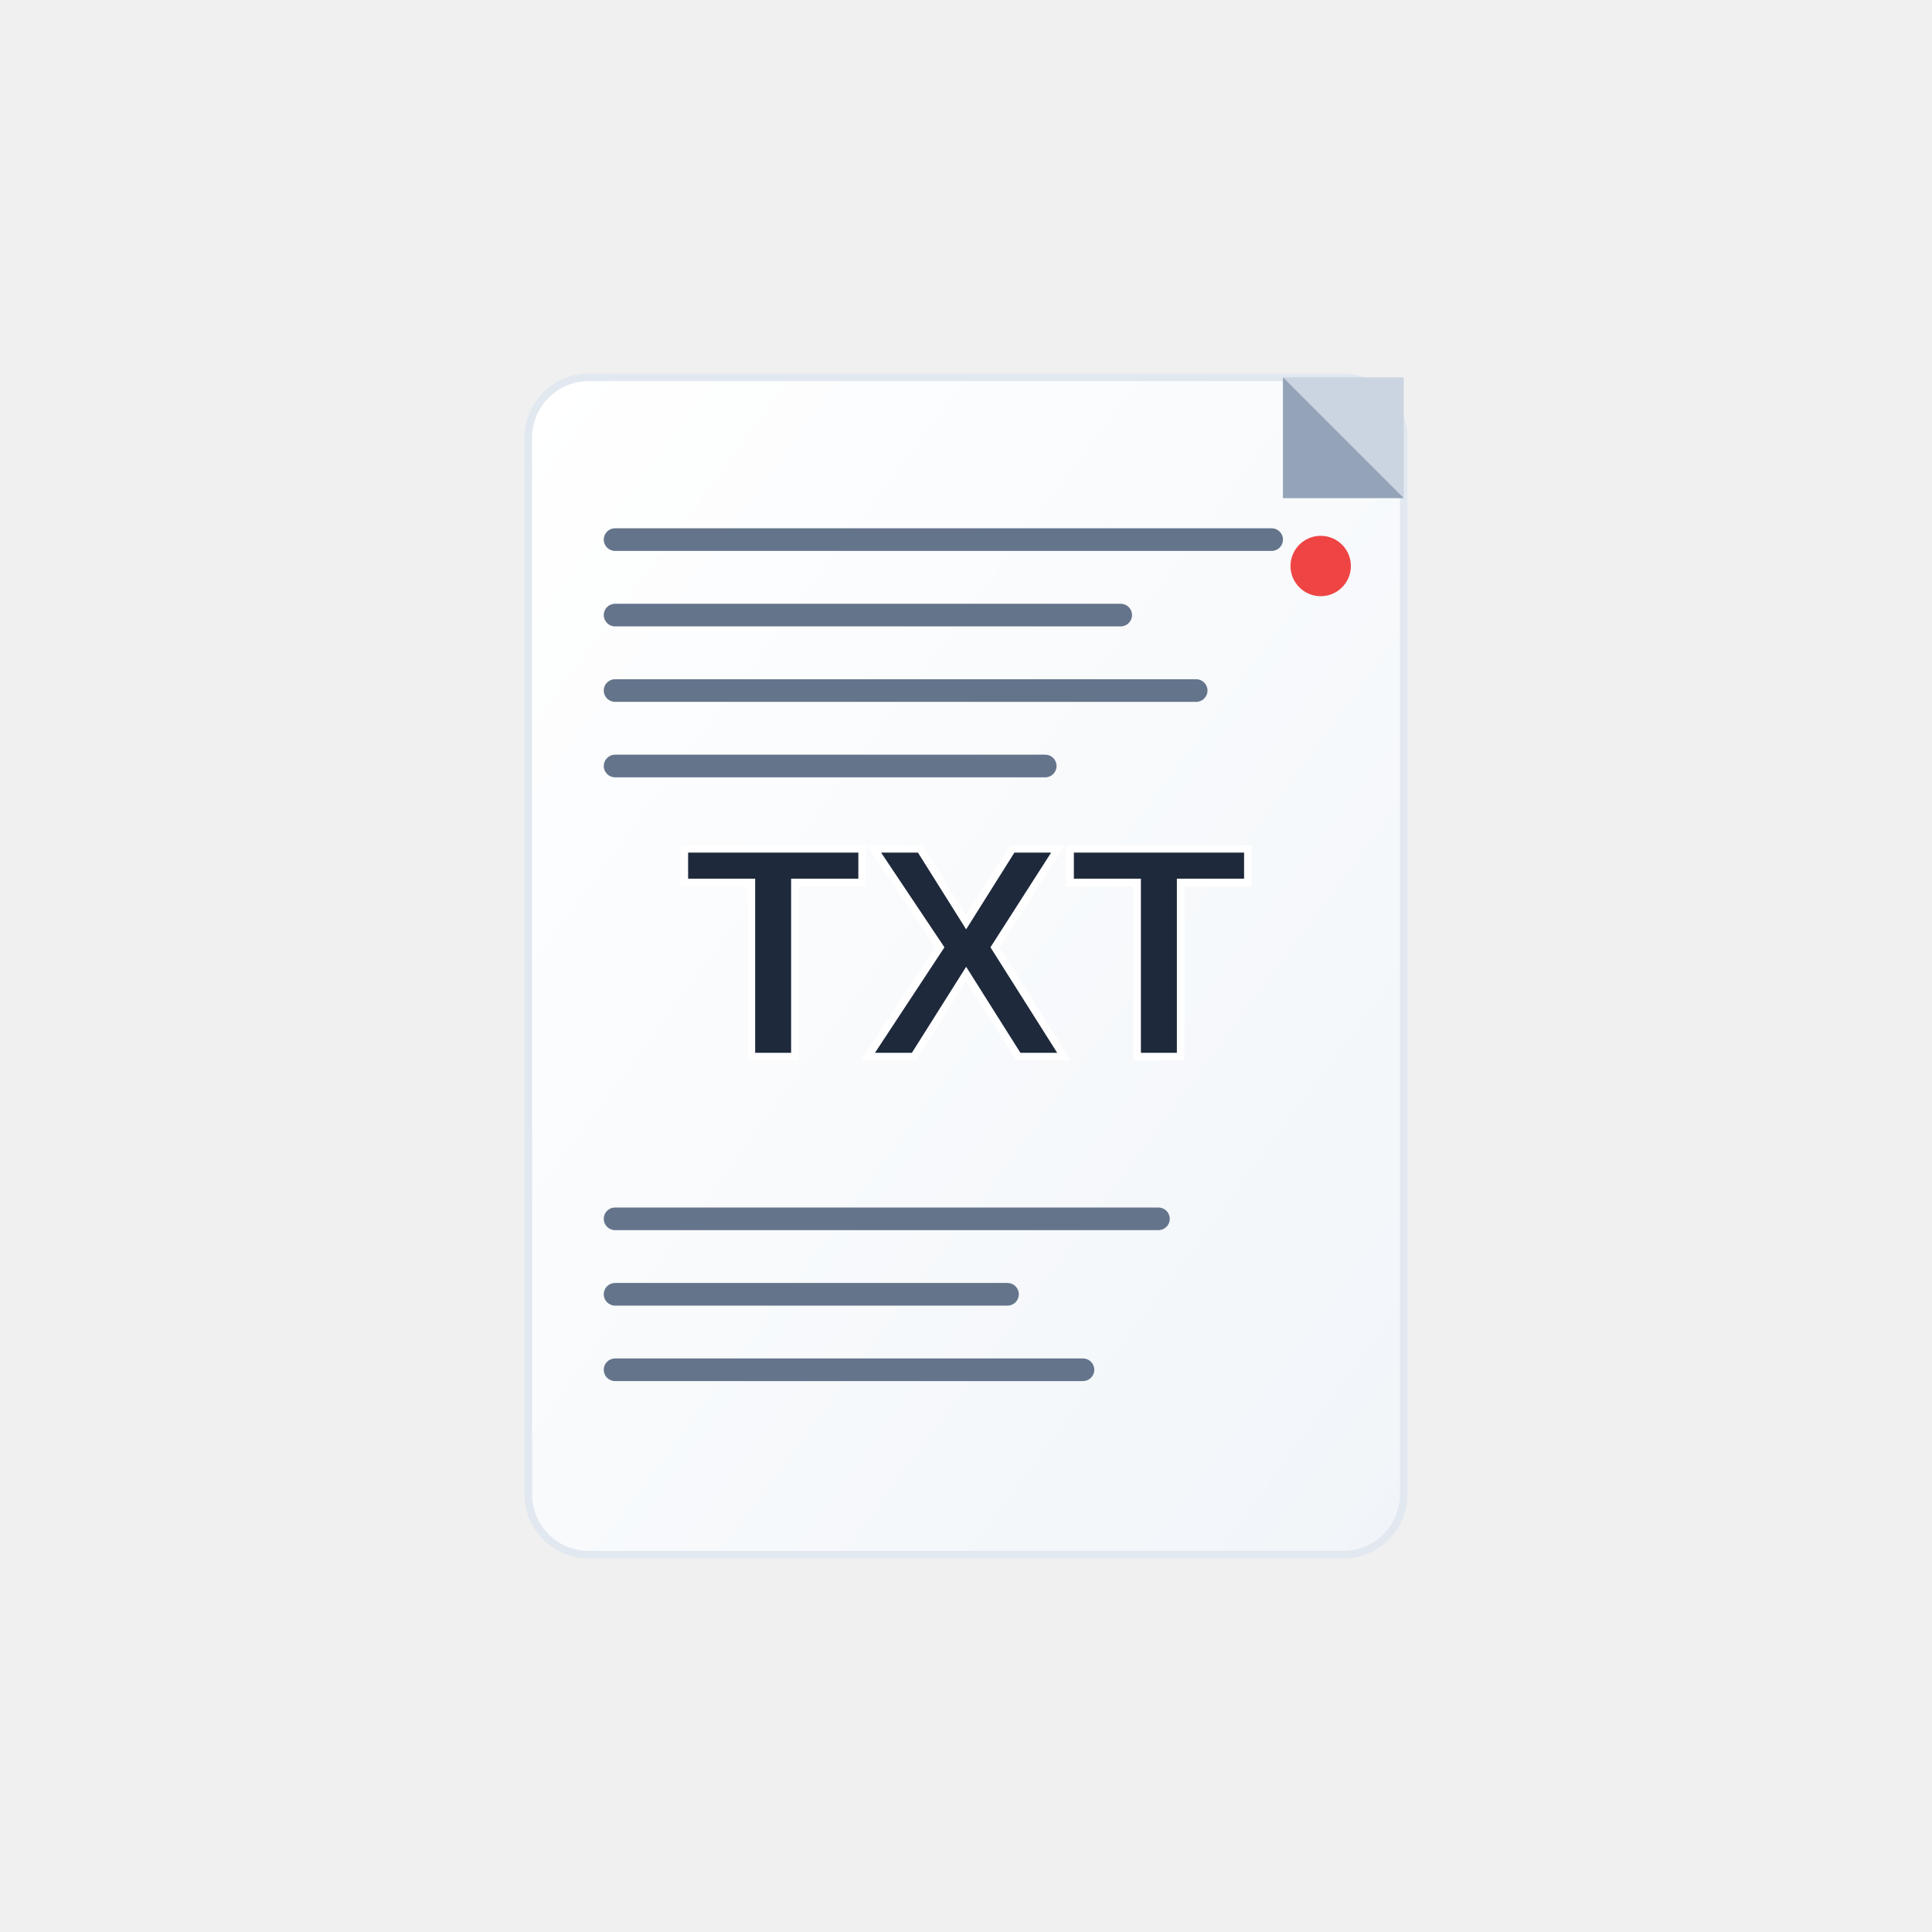
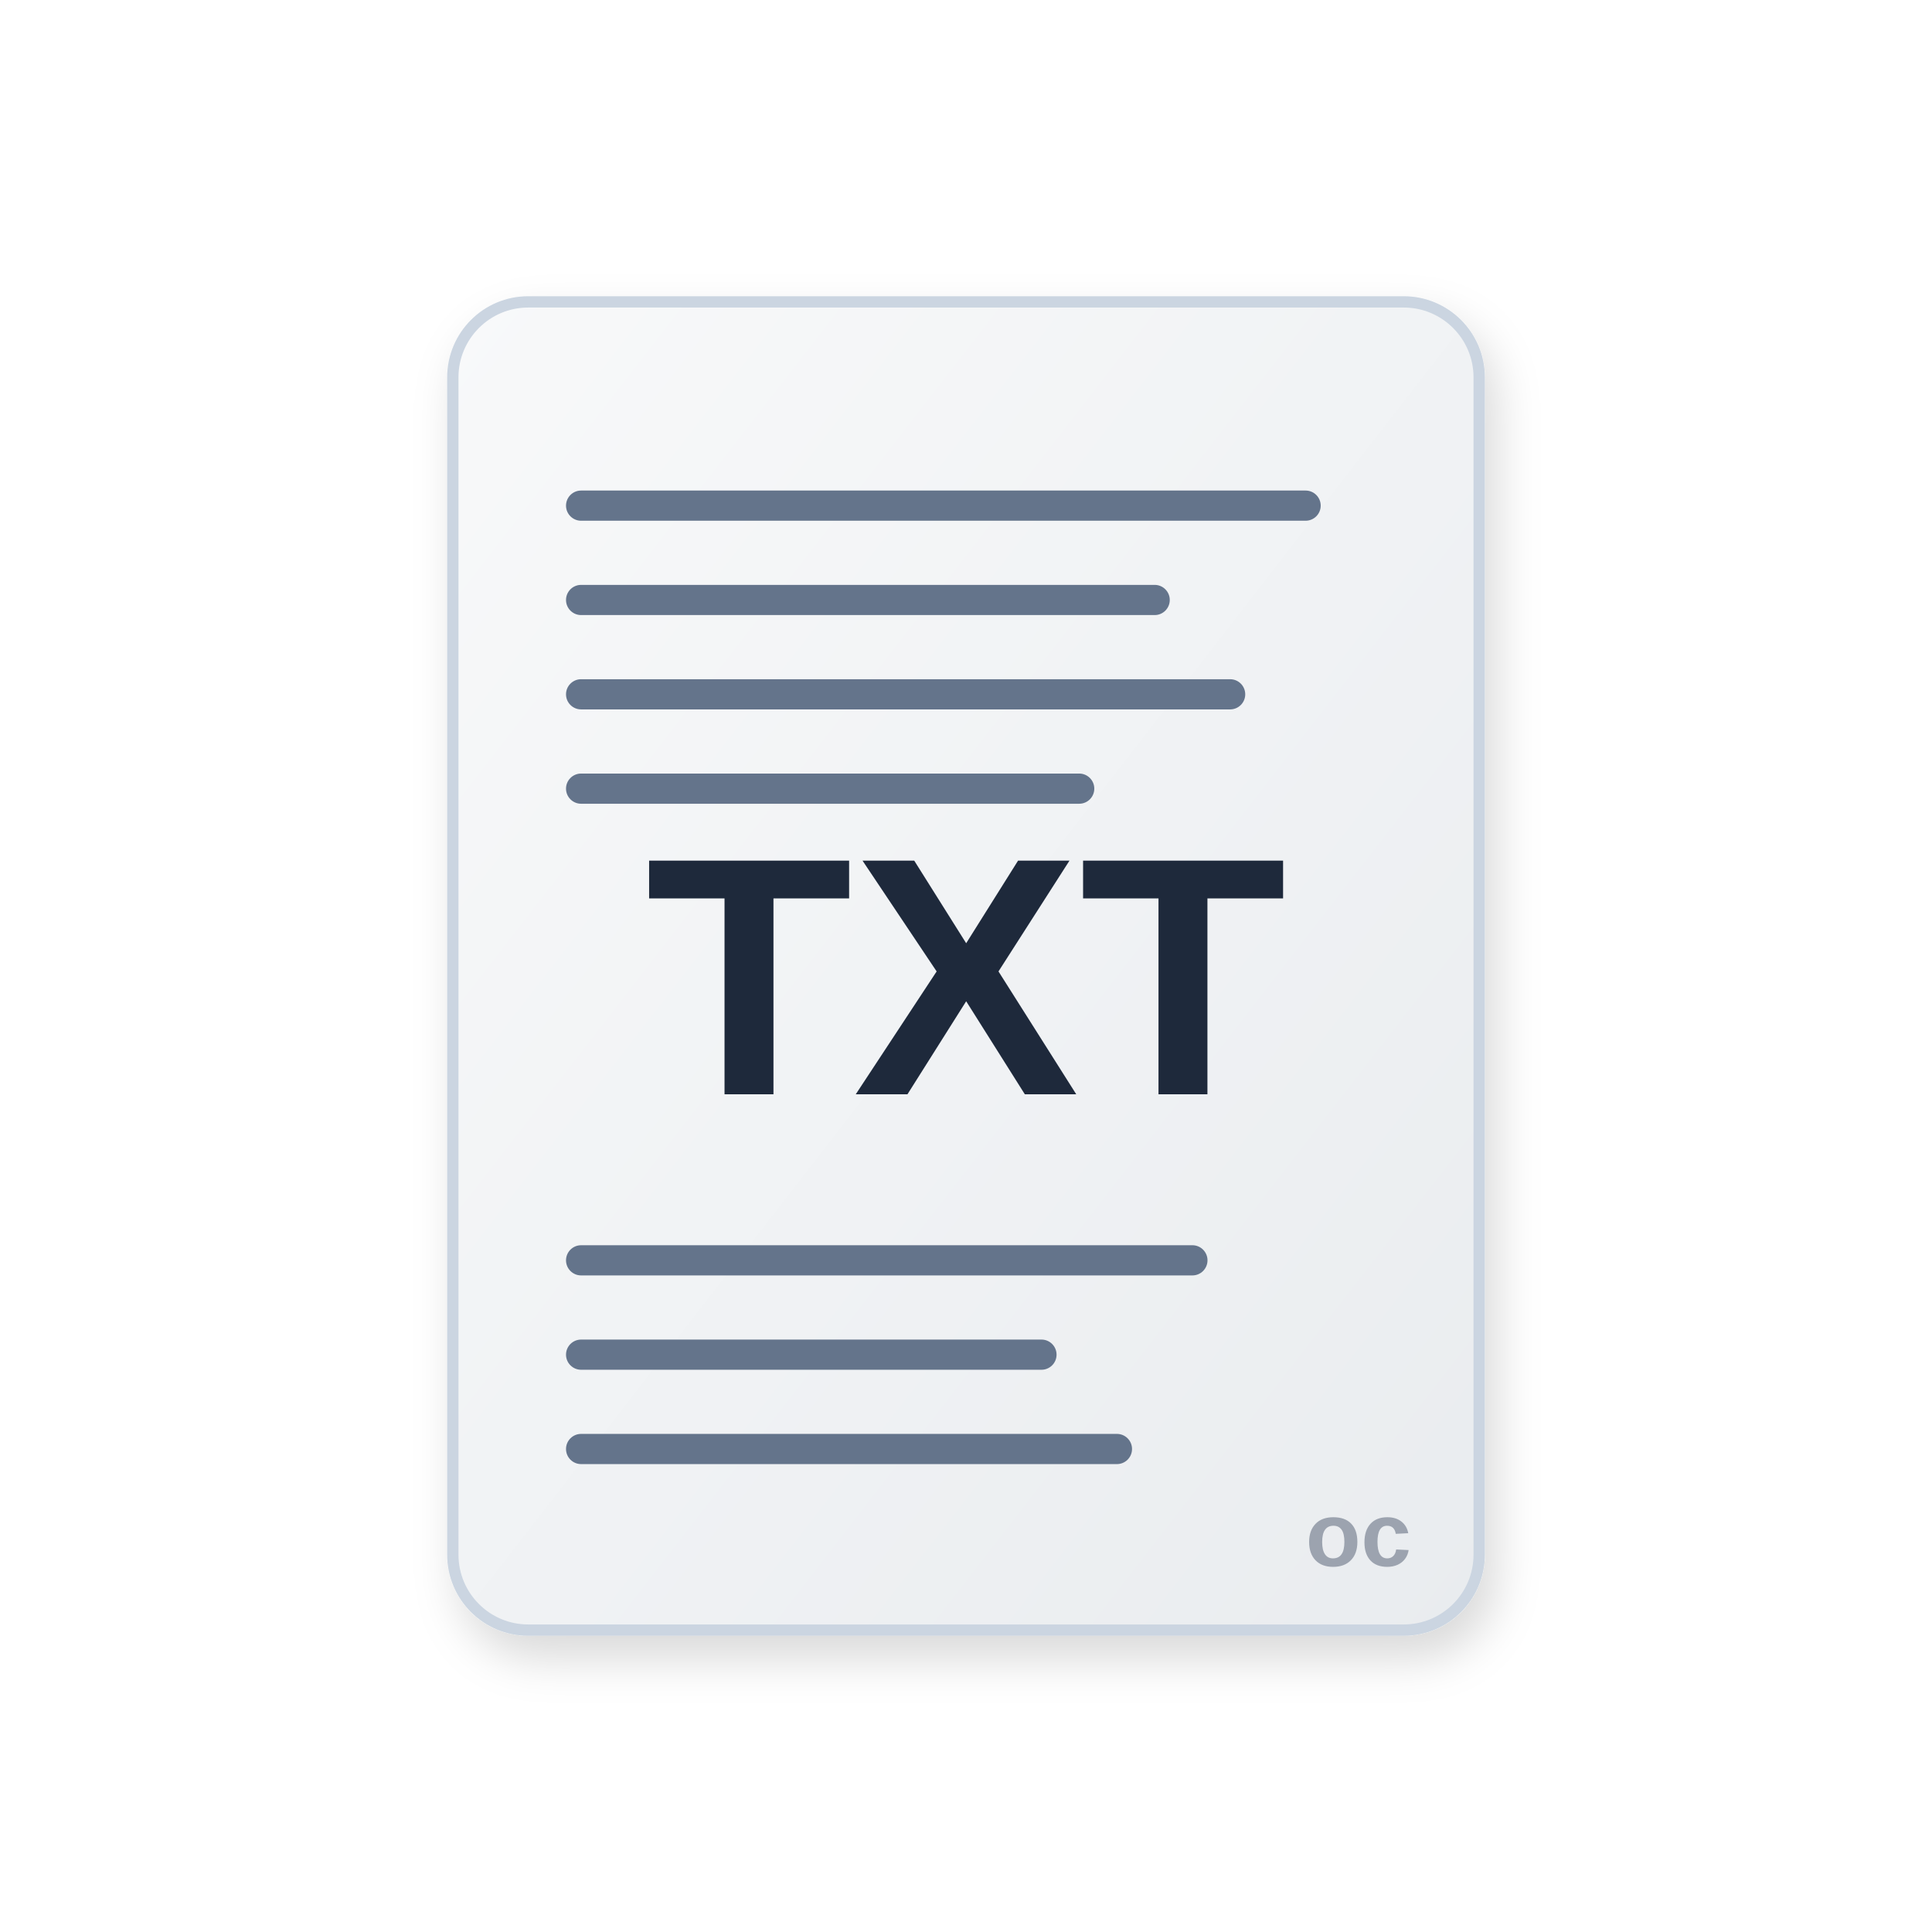
<svg xmlns="http://www.w3.org/2000/svg" width="512" height="512" viewBox="0 0 512 512">
  <defs>
    <linearGradient id="docGradient" x1="0%" y1="0%" x2="100%" y2="100%">
-       <stop offset="0%" style="stop-color:#FFFFFF;stop-opacity:1" />
-       <stop offset="100%" style="stop-color:#F1F5F9;stop-opacity:1" />
+       <stop offset="0%" style="stop-color:#F8F9FA;stop-opacity:1" />
+       <stop offset="100%" style="stop-color:#E9ECEF;stop-opacity:1" />
    </linearGradient>
+     <filter id="shadow" x="-20%" y="-20%" width="140%" height="140%">
+       <feDropShadow dx="3" dy="6" stdDeviation="6" flood-color="#000000" flood-opacity="0.15" />
+     </filter>
  </defs>
-   <rect x="140" y="100" width="232" height="312" rx="16" ry="16" fill="url(#docGradient)" stroke="#E2E8F0" stroke-width="2" />
-   <path d="M 340 100 L 372 100 L 372 132 L 340 132 Z" fill="#CBD5E1" />
-   <path d="M 340 100 L 372 132 L 340 132 Z" fill="#94A3B8" />
-   <rect x="160" y="140" width="180" height="6" rx="3" fill="#64748B" />
-   <rect x="160" y="160" width="140" height="6" rx="3" fill="#64748B" />
-   <rect x="160" y="180" width="160" height="6" rx="3" fill="#64748B" />
-   <rect x="160" y="200" width="120" height="6" rx="3" fill="#64748B" />
-   <text x="256" y="280" font-family="Arial, sans-serif" font-size="80" font-weight="900" text-anchor="middle" fill="#1E293B" stroke="#FFFFFF" stroke-width="2">TXT</text>
-   <rect x="160" y="320" width="150" height="6" rx="3" fill="#64748B" />
-   <rect x="160" y="340" width="110" height="6" rx="3" fill="#64748B" />
-   <rect x="160" y="360" width="130" height="6" rx="3" fill="#64748B" />
-   <circle cx="350" cy="150" r="8" fill="#EF4444" />
+   <rect x="0" y="0" width="512" height="512" fill="#FFFFFF" />
+   <rect x="120" y="80" width="272" height="352" rx="20" ry="20" fill="url(#docGradient)" stroke="#CBD5E1" stroke-width="3" filter="url(#shadow)" />
+   <rect x="150" y="130" width="200" height="8" rx="4" fill="#64748B" />
+   <rect x="150" y="155" width="160" height="8" rx="4" fill="#64748B" />
+   <rect x="150" y="180" width="180" height="8" rx="4" fill="#64748B" />
+   <rect x="150" y="205" width="140" height="8" rx="4" fill="#64748B" />
+   <text x="256" y="290" font-family="Arial, sans-serif" font-size="90" font-weight="900" text-anchor="middle" fill="#1E293B">TXT</text>
+   <rect x="150" y="330" width="170" height="8" rx="4" fill="#64748B" />
+   <rect x="150" y="355" width="130" height="8" rx="4" fill="#64748B" />
+   <rect x="150" y="380" width="150" height="8" rx="4" fill="#64748B" />
+   <text x="360" y="415" font-family="Arial, sans-serif" font-size="24" font-weight="600" text-anchor="middle" fill="#9CA3AF">oc</text>
</svg>
